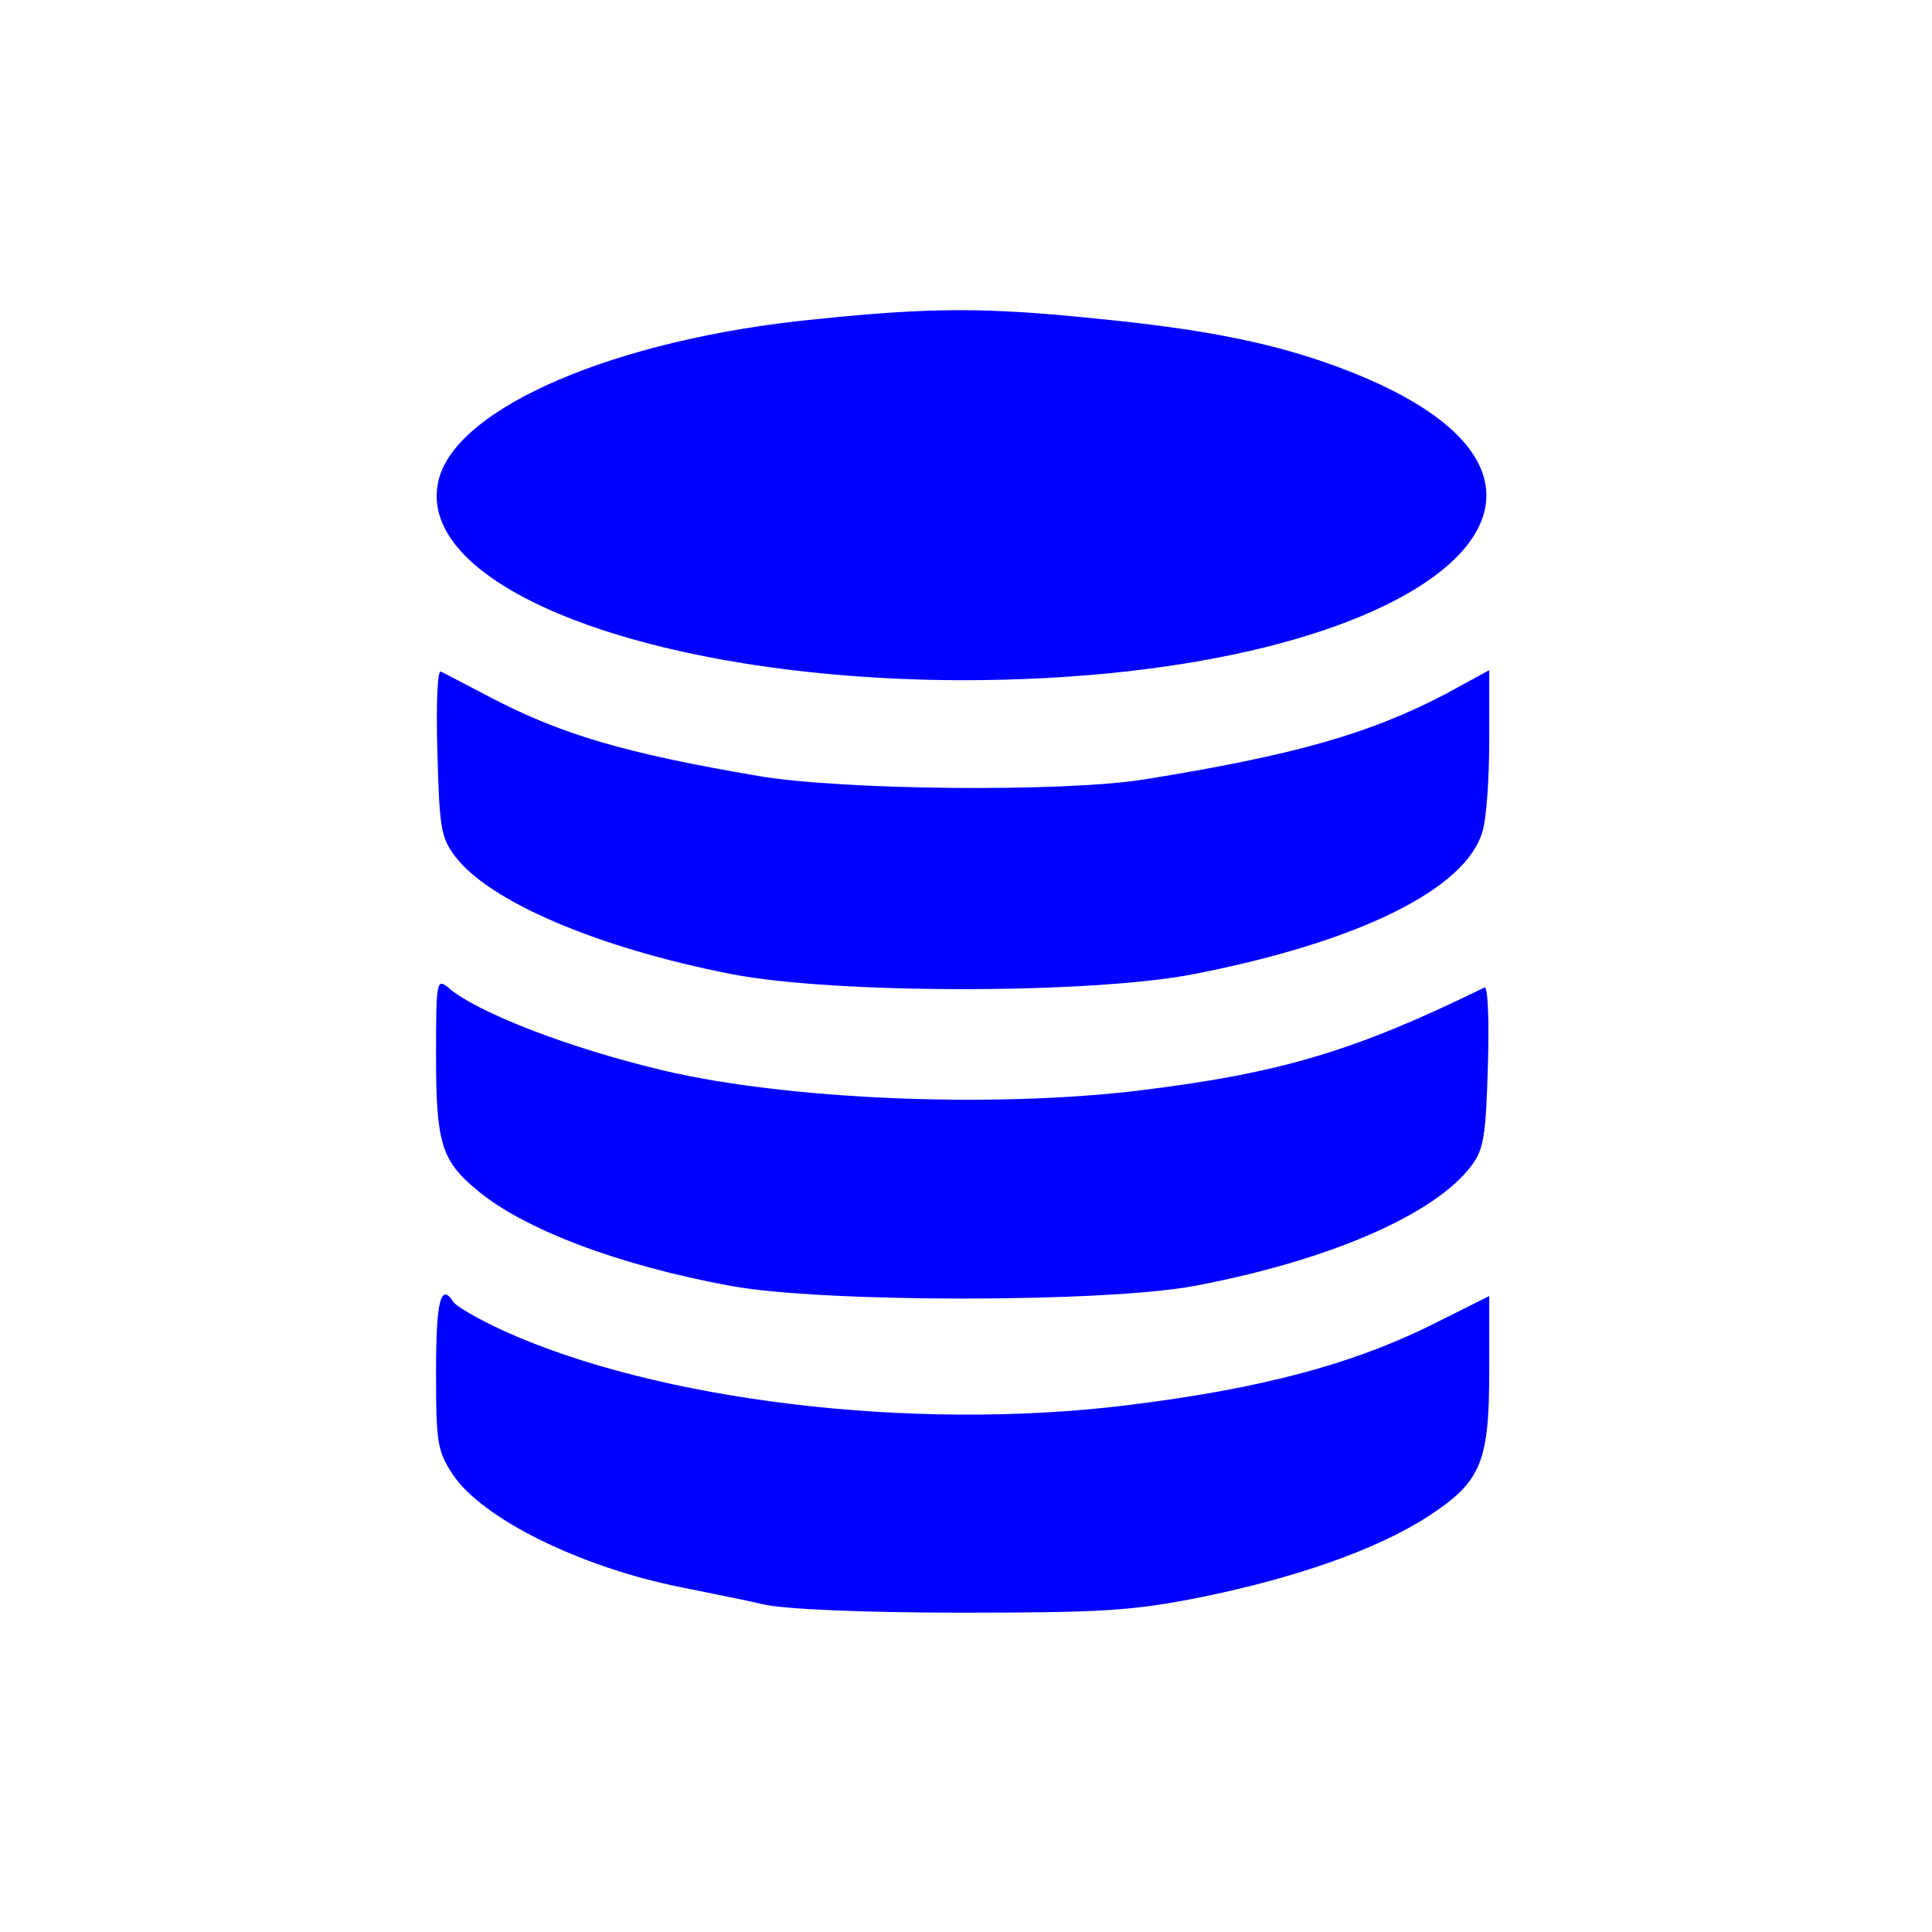
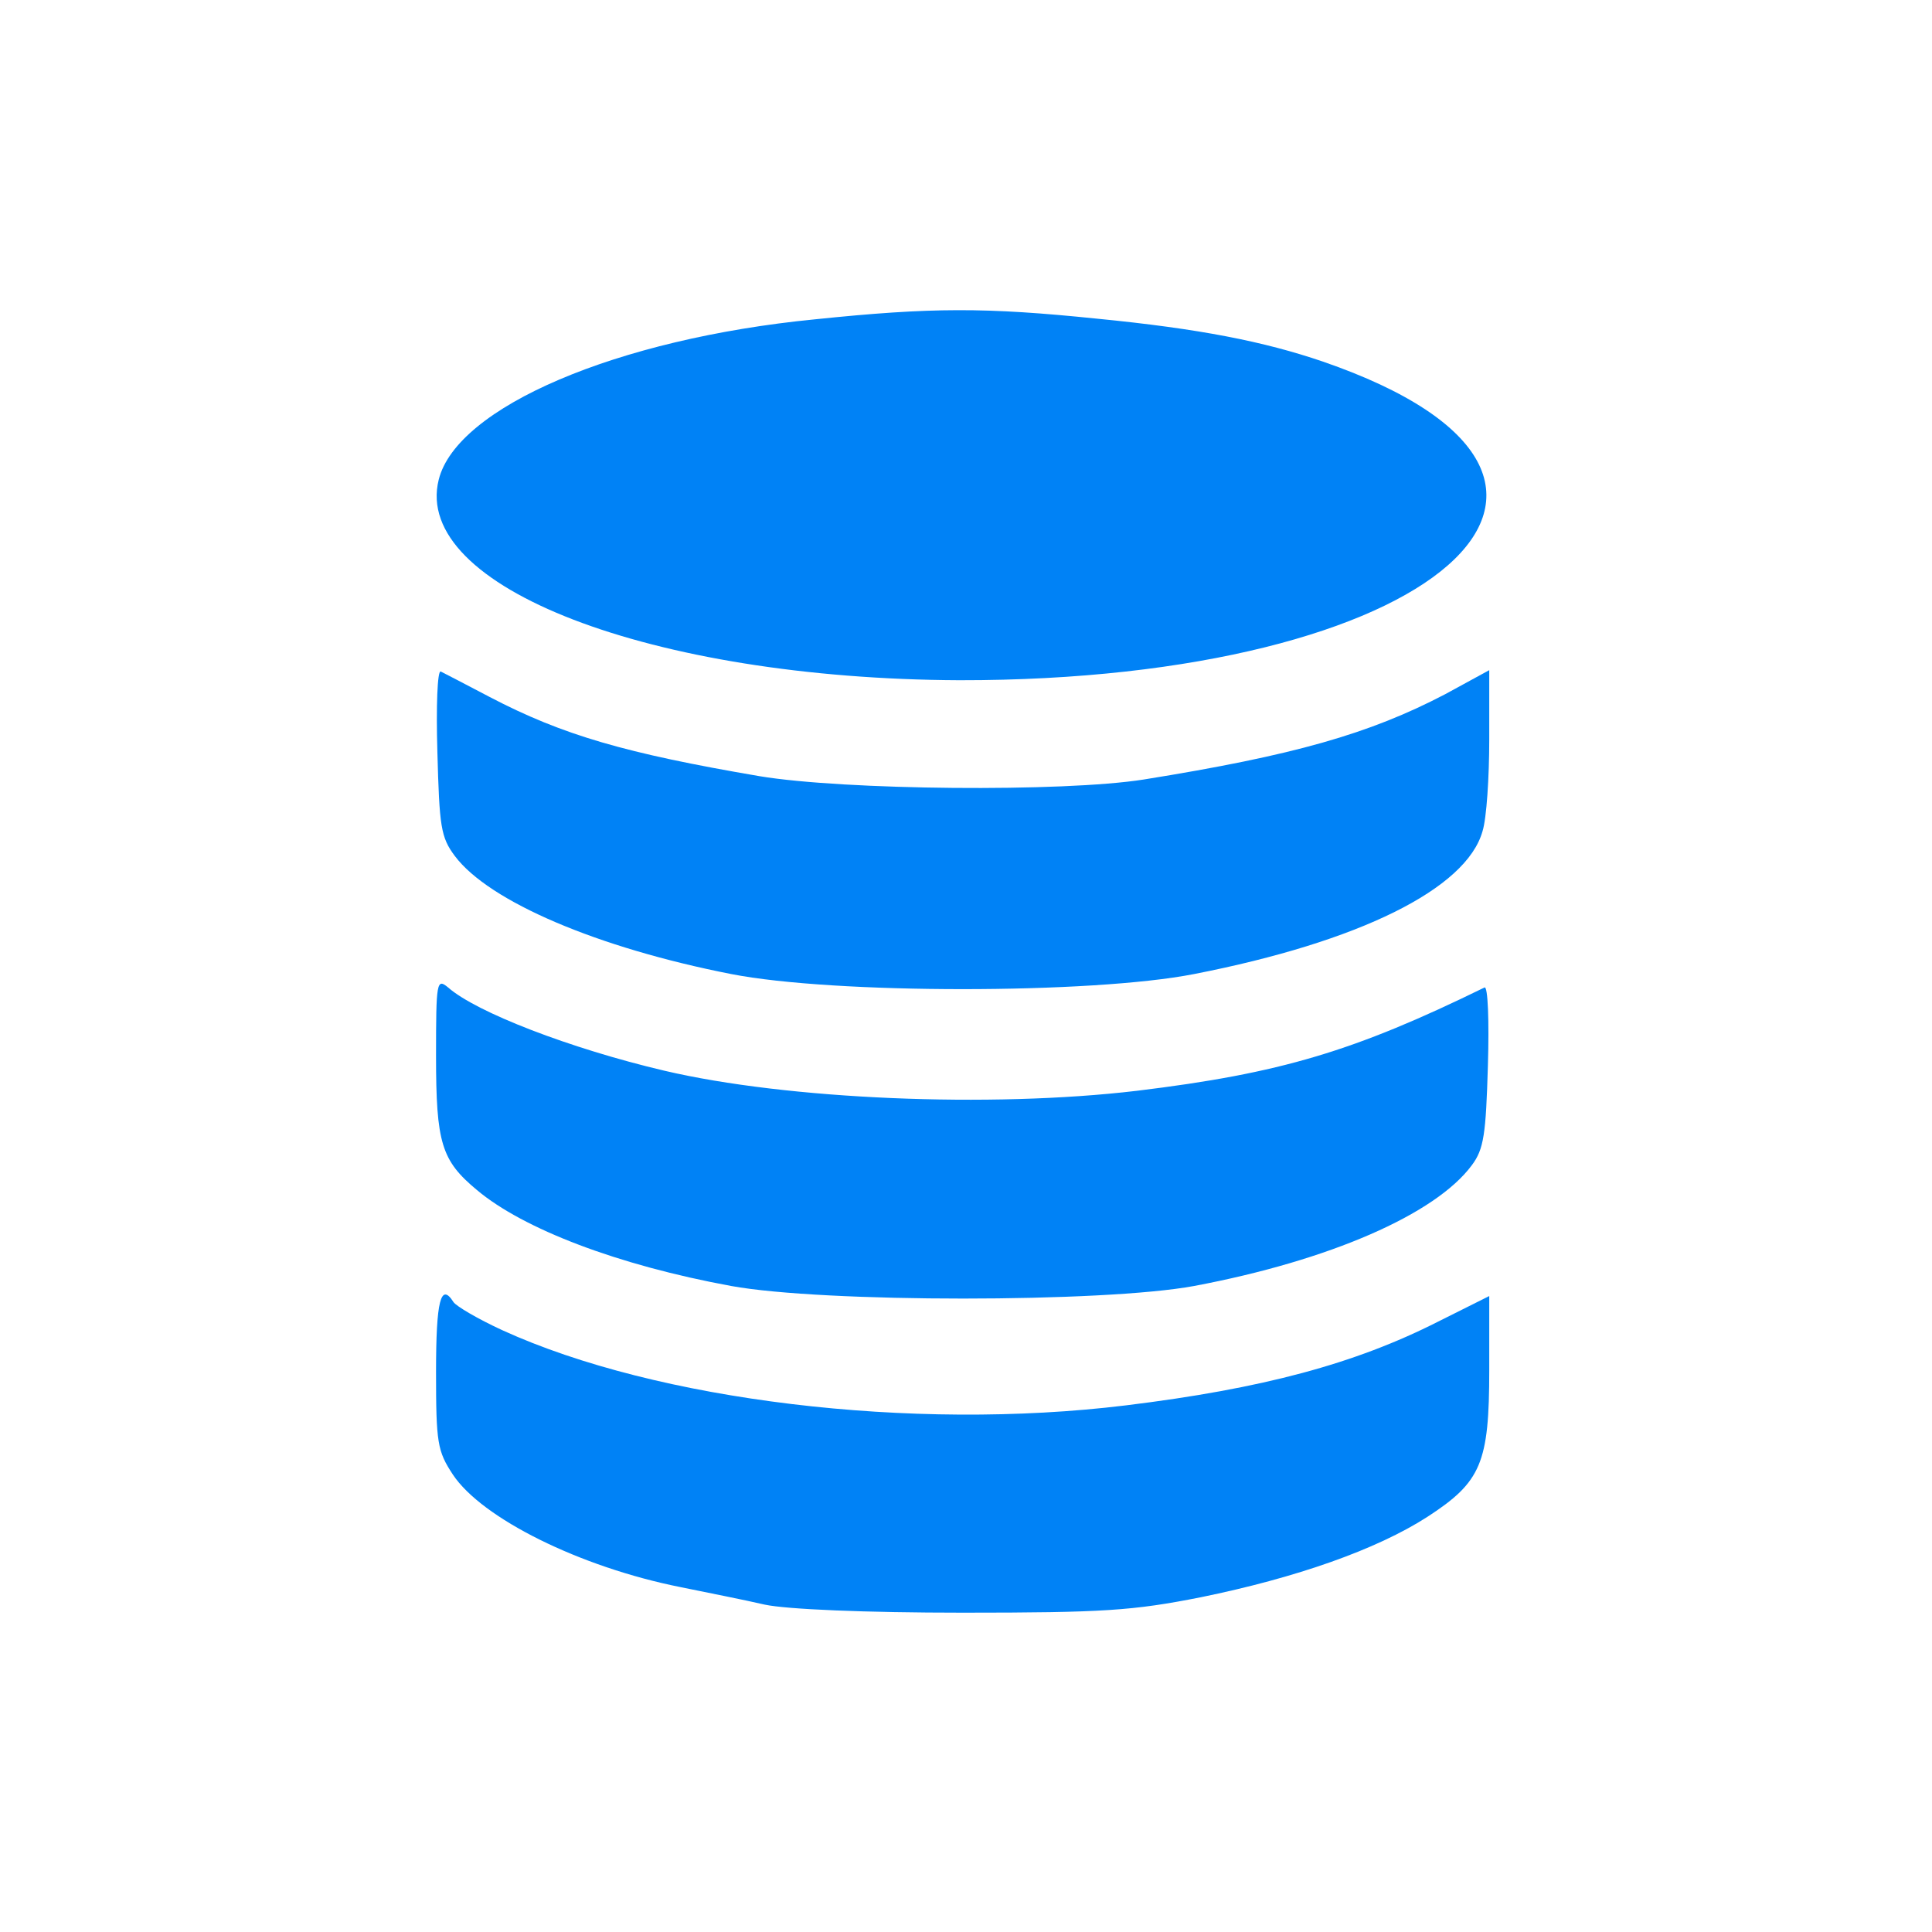
<svg xmlns="http://www.w3.org/2000/svg" version="1.0" width="288pt" height="288pt" viewBox="0 0 288 288" preserveAspectRatio="xMidYMid meet">
-   <g transform="translate(0,288) scale(0.1,-0.1)" fill="blue" stroke="none">
+   <g transform="translate(0,288) scale(0.1,-0.1)" fill="#0082F6" stroke="none">
    <path d="M1215 2404 c-296 -29 -534 -131 -561 -239 -40 -160 317 -297 776 -299 709 -1 1052 299 542 475 -88 30 -184 49 -337 64 -166 17 -246 17 -420 -1z" />
    <path d="M652 1759 c3 -111 5 -127 26 -155 51 -68 213 -137 412 -176 153 -30 537 -30 690 0 246 48 406 127 430 213 6 19 10 80 10 137 l0 103 -66 -36 c-113 -59 -225 -91 -449 -127 -120 -19 -447 -16 -573 5 -199 34 -293 61 -402 118 -36 19 -69 36 -73 38 -5 2 -7 -52 -5 -120z" />
    <path d="M650 1306 c0 -130 8 -156 61 -200 69 -58 210 -112 379 -143 137 -25 555 -25 690 0 202 38 360 107 414 180 18 24 21 46 24 149 2 66 0 118 -5 116 -194 -95 -304 -128 -518 -154 -219 -26 -522 -13 -705 30 -140 33 -280 87 -322 124 -17 14 -18 9 -18 -102z" />
    <path d="M650 835 c0 -106 2 -118 25 -153 43 -65 189 -138 340 -168 39 -8 95 -19 125 -26 33 -7 150 -12 295 -12 210 0 254 3 355 23 142 29 262 71 338 120 80 52 92 80 92 219 l0 110 -76 -38 c-124 -63 -262 -100 -466 -125 -319 -39 -699 7 -929 112 -37 17 -69 36 -73 42 -19 30 -26 2 -26 -104z" />
  </g>
</svg>
